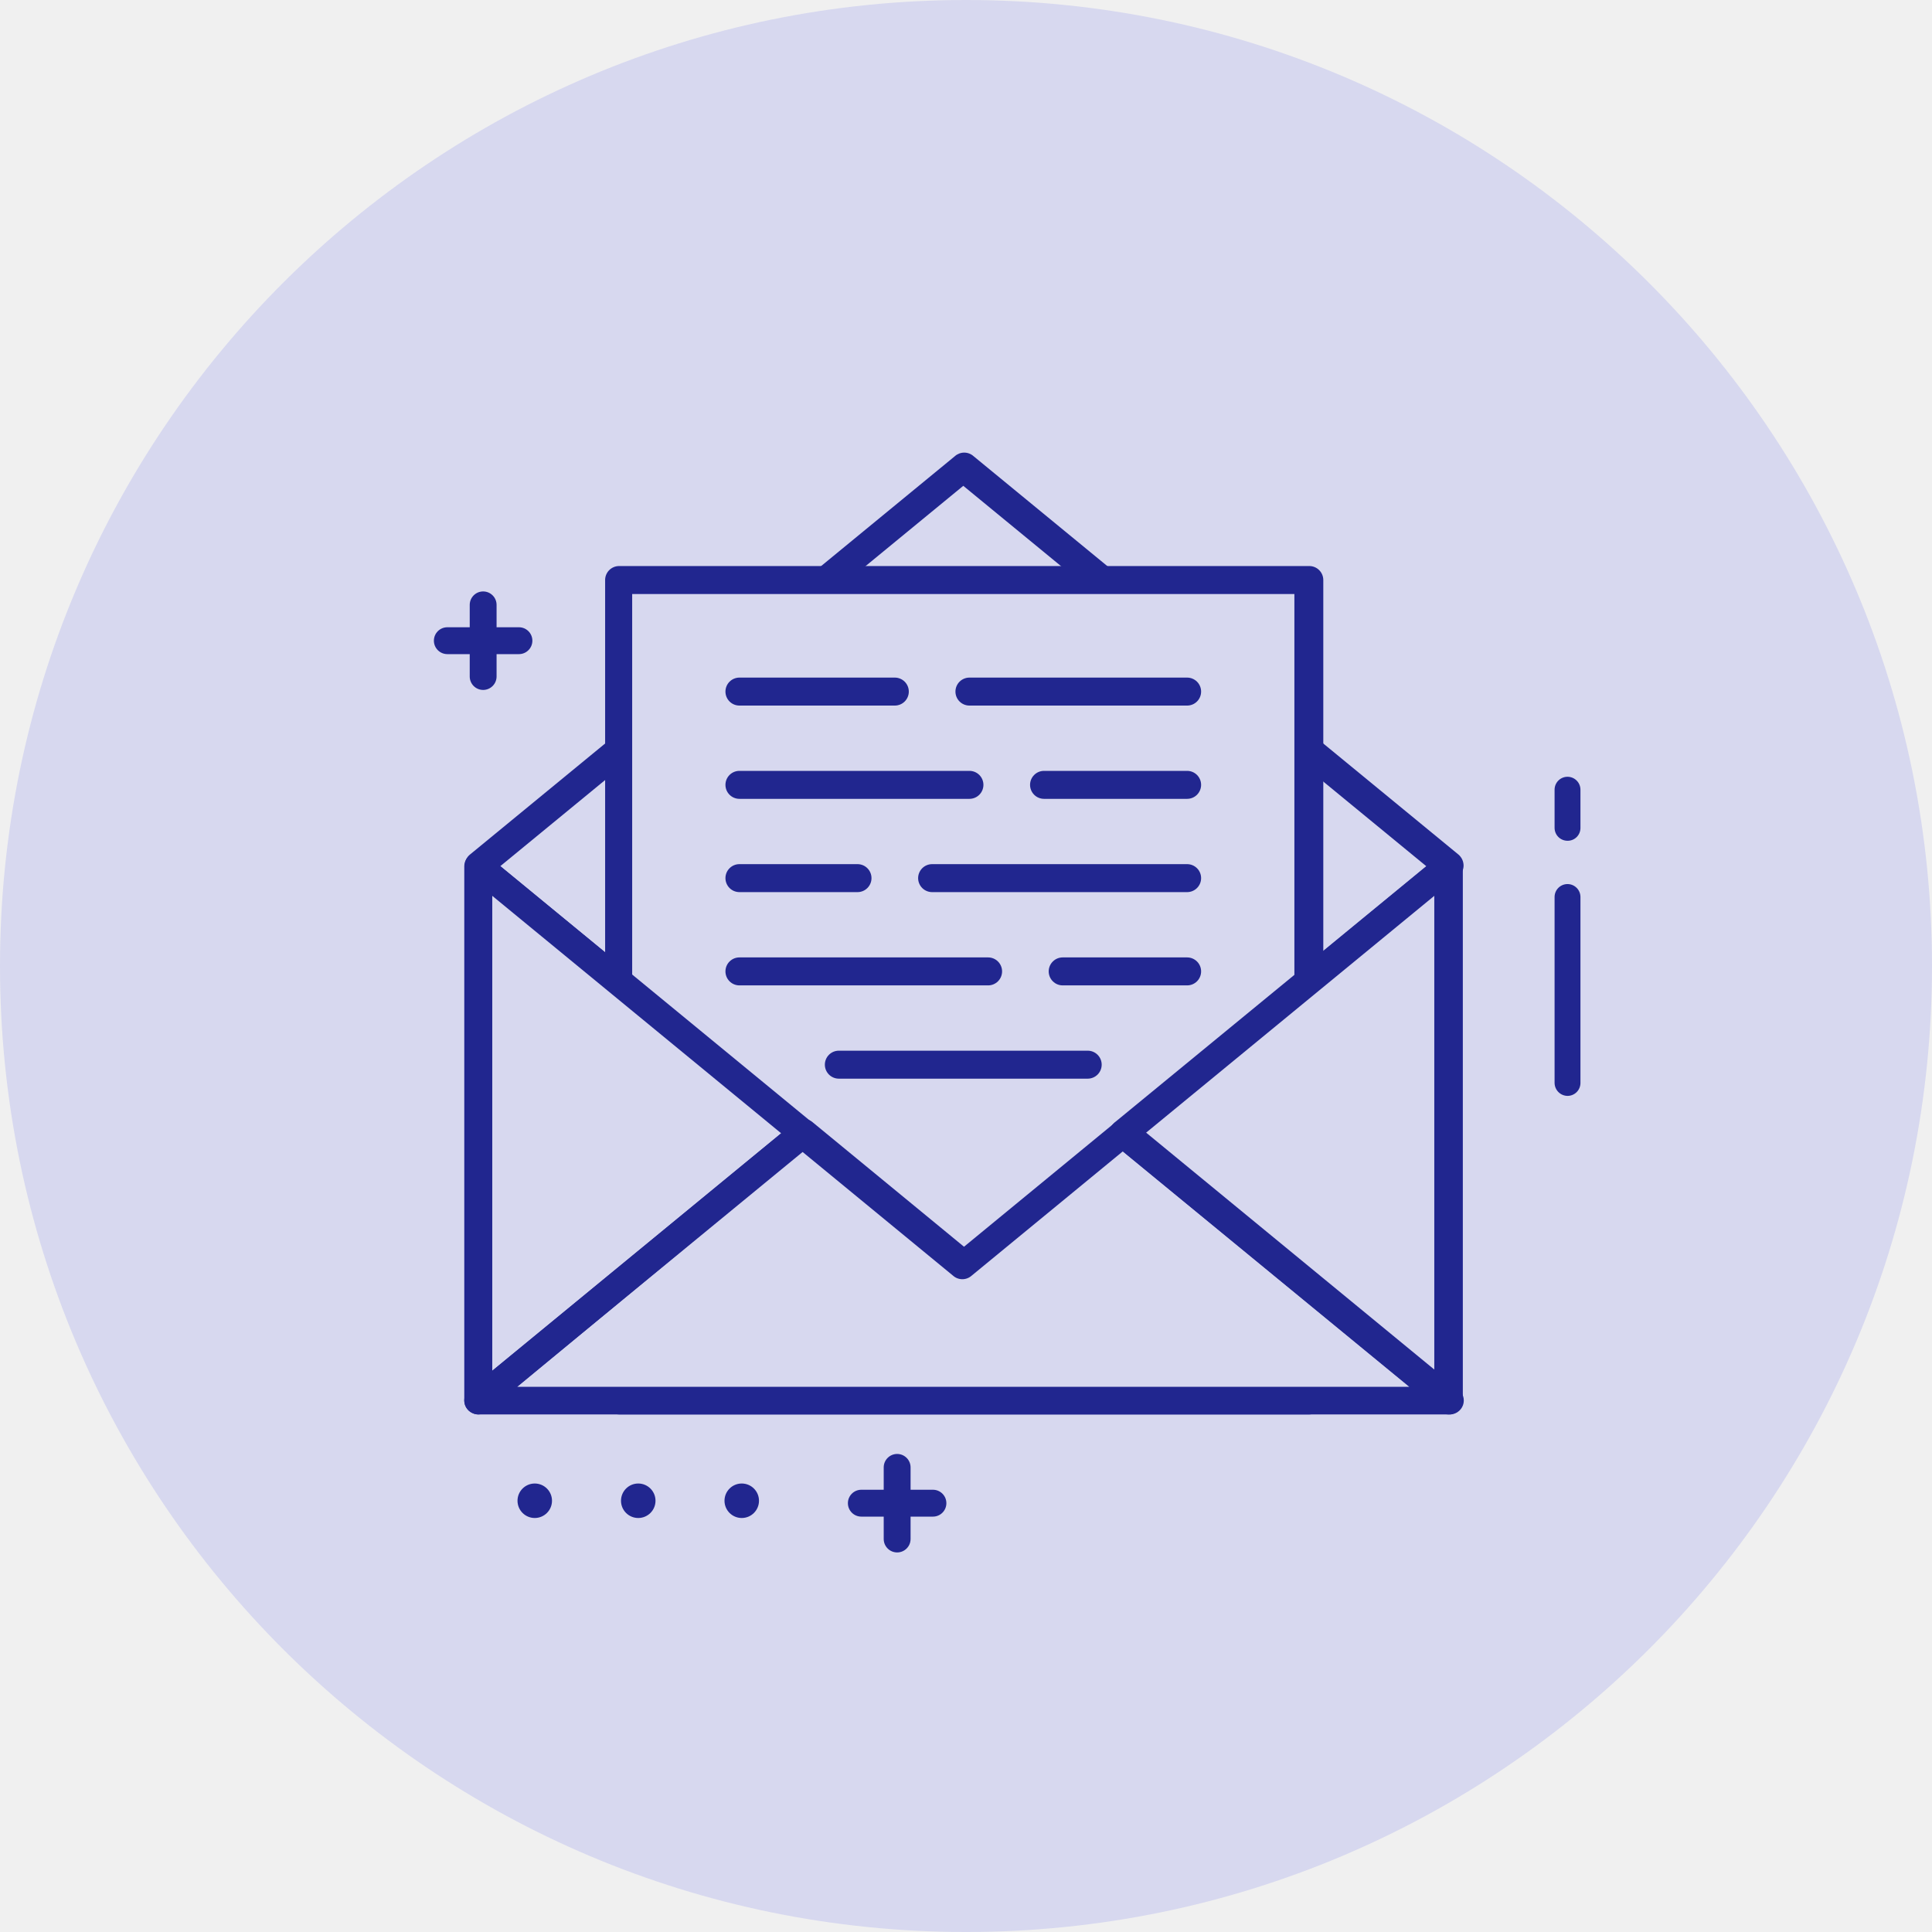
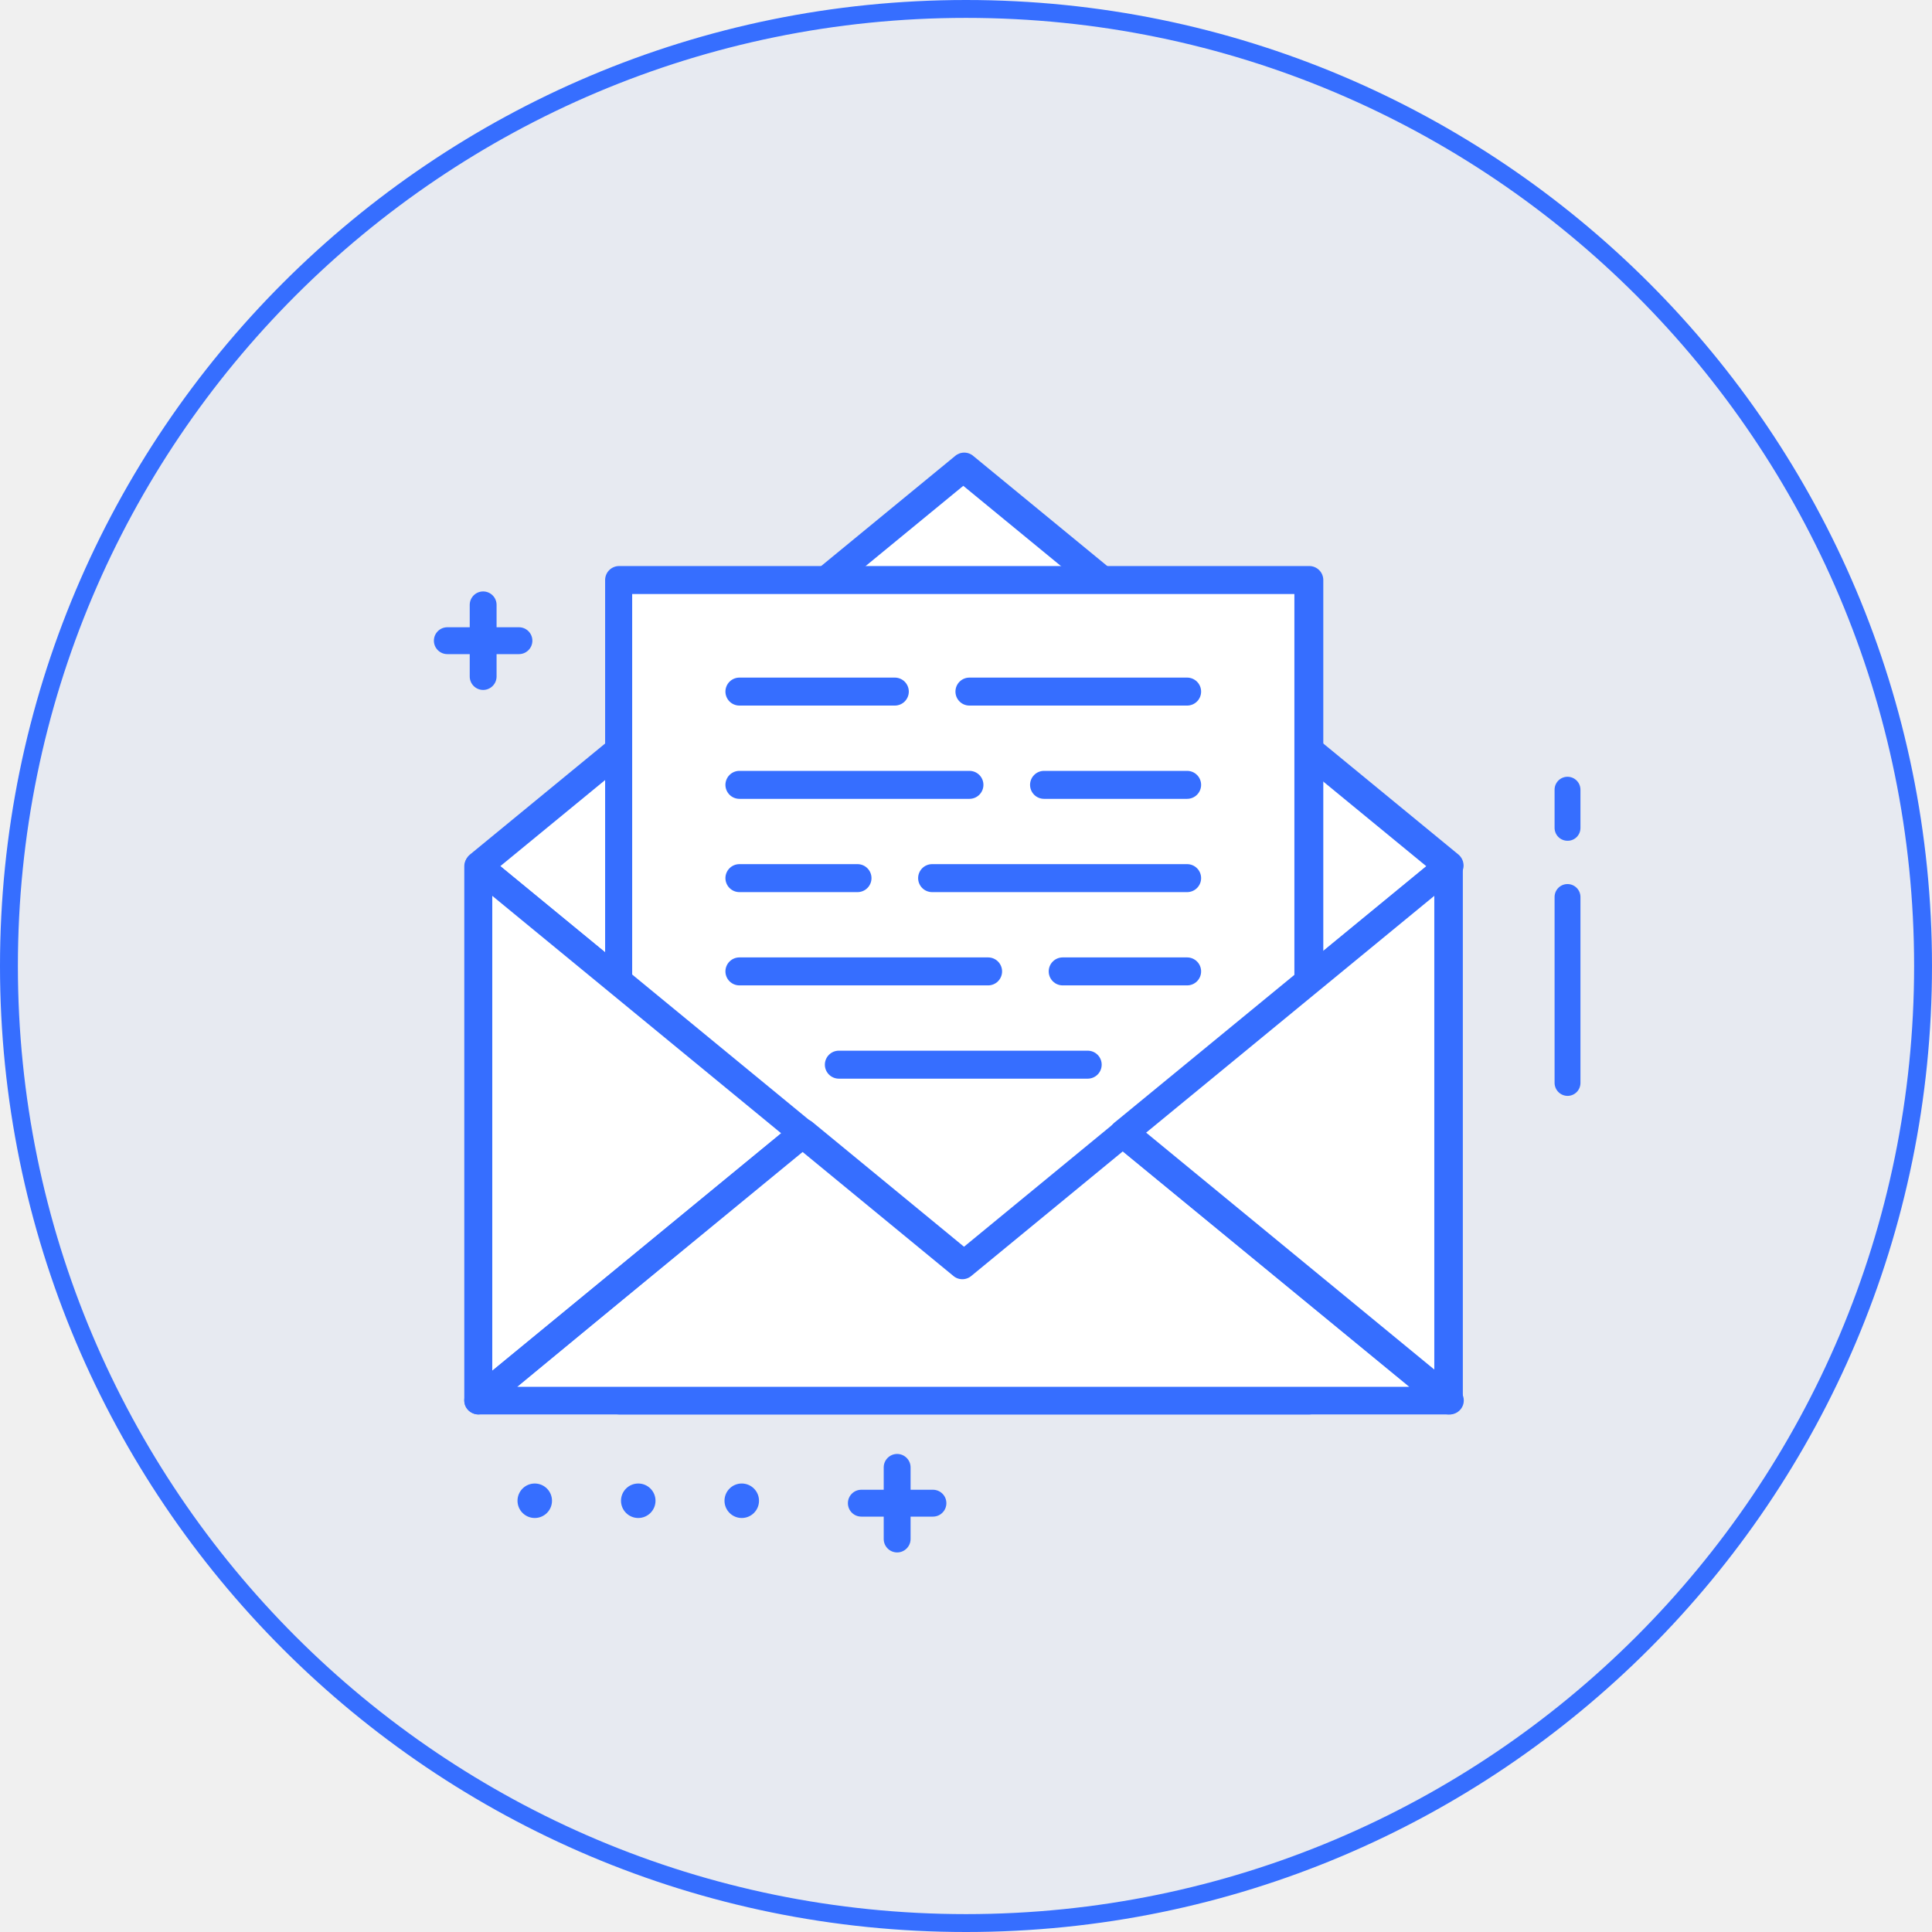
<svg xmlns="http://www.w3.org/2000/svg" width="108" height="108" viewBox="0 0 108 108" fill="none">
-   <path d="M54 108C83.823 108 108 83.823 108 54C108 24.177 83.823 0 54 0C24.177 0 0 24.177 0 54C0 83.823 24.177 108 54 108Z" fill="#D7D8EF" />
-   <path d="M87.625 61.261C87.434 61.259 87.251 61.182 87.116 61.047C86.981 60.911 86.904 60.729 86.902 60.538V50.143C86.902 49.951 86.978 49.767 87.113 49.632C87.249 49.496 87.433 49.42 87.625 49.42C87.817 49.42 88.001 49.496 88.136 49.632C88.272 49.767 88.348 49.951 88.348 50.143V60.547C88.346 60.738 88.268 60.919 88.133 61.053C87.998 61.186 87.815 61.261 87.625 61.261Z" fill="#21268F" />
-   <path d="M87.625 46.999C87.433 46.999 87.249 46.923 87.113 46.788C86.978 46.652 86.902 46.468 86.902 46.276V44.145C86.902 43.953 86.978 43.769 87.113 43.634C87.249 43.498 87.433 43.422 87.625 43.422C87.817 43.422 88.001 43.498 88.136 43.634C88.272 43.769 88.348 43.953 88.348 44.145V46.286C88.348 46.38 88.329 46.474 88.293 46.561C88.256 46.648 88.203 46.727 88.136 46.794C88.068 46.86 87.989 46.913 87.901 46.948C87.813 46.983 87.719 47.001 87.625 46.999Z" fill="#21268F" />
-   <path d="M29.009 36.566H25.006C24.591 36.566 24.255 36.229 24.255 35.815C24.255 35.401 24.591 35.064 25.006 35.064H29.009C29.424 35.064 29.76 35.401 29.76 35.815C29.76 36.229 29.424 36.566 29.009 36.566Z" fill="#21268F" />
-   <path d="M27.008 38.568C26.594 38.568 26.258 38.231 26.258 37.817V33.813C26.258 33.399 26.594 33.062 27.008 33.062C27.423 33.062 27.759 33.399 27.759 33.813V37.817C27.759 38.231 27.423 38.568 27.008 38.568Z" fill="#21268F" />
-   <path d="M41.464 82.929C41.996 82.929 42.428 83.361 42.428 83.893C42.428 84.425 41.996 84.857 41.464 84.857C40.932 84.857 40.5 84.425 40.5 83.893C40.5 83.361 40.932 82.929 41.464 82.929Z" fill="#21268F" />
-   <path d="M35.678 82.929C36.211 82.929 36.643 83.361 36.643 83.893C36.643 84.425 36.211 84.857 35.678 84.857C35.146 84.857 34.714 84.425 34.714 83.893C34.714 83.361 35.146 82.929 35.678 82.929Z" fill="#21268F" />
-   <path d="M29.893 82.929C30.425 82.929 30.857 83.361 30.857 83.893C30.857 84.425 30.425 84.857 29.893 84.857C29.361 84.857 28.929 84.425 28.929 83.893C28.929 83.361 29.361 82.929 29.893 82.929Z" fill="#21268F" />
-   <path d="M53.848 26.147L26.736 48.421L53.848 70.705L80.96 48.421L53.848 26.147Z" fill="#D7D8EF" />
-   <path d="M53.848 71.487C53.67 71.472 53.504 71.394 53.379 71.268L26.266 48.984C26.178 48.91 26.107 48.817 26.058 48.713C26.009 48.608 25.984 48.494 25.985 48.379C25.986 48.264 26.012 48.15 26.061 48.046C26.109 47.942 26.179 47.849 26.266 47.774L53.379 25.5C53.522 25.372 53.708 25.301 53.9 25.301C54.092 25.301 54.278 25.372 54.421 25.5L81.533 47.774C81.62 47.849 81.69 47.942 81.739 48.046C81.787 48.15 81.813 48.264 81.815 48.379C81.816 48.494 81.79 48.608 81.742 48.713C81.693 48.817 81.622 48.91 81.533 48.984L54.421 71.268C54.346 71.343 54.257 71.401 54.158 71.438C54.059 71.476 53.953 71.493 53.848 71.487ZM27.966 48.42L53.848 69.693L79.729 48.42L53.848 27.158L27.966 48.42Z" fill="#21268F" />
-   <path d="M73.139 32.404H34.557V78.286H73.139V32.404Z" fill="#D7D8EF" />
-   <path d="M62.336 45.96L49.156 56.794V78.286H73.139V45.96H62.336Z" fill="#D7D8EF" />
-   <path d="M62.336 45.96L49.156 56.794V78.286H73.139V45.96H62.336Z" fill="#D7D8EF" />
-   <path d="M73.191 79.067H34.609C34.402 79.065 34.205 78.982 34.059 78.835C33.913 78.689 33.829 78.492 33.827 78.285V32.404C33.832 32.2 33.917 32.006 34.063 31.864C34.209 31.722 34.405 31.642 34.609 31.642H73.191C73.399 31.642 73.598 31.725 73.744 31.871C73.891 32.018 73.973 32.217 73.973 32.424V78.306C73.965 78.509 73.88 78.701 73.734 78.843C73.589 78.985 73.394 79.065 73.191 79.067ZM35.339 77.524H72.357V33.206H35.339V77.524Z" fill="#21268F" />
-   <path d="M66.361 39.442H54.192C53.985 39.442 53.786 39.36 53.639 39.213C53.492 39.066 53.41 38.868 53.41 38.66C53.41 38.453 53.492 38.254 53.639 38.107C53.786 37.961 53.985 37.878 54.192 37.878H66.361C66.569 37.878 66.767 37.961 66.914 38.107C67.061 38.254 67.143 38.453 67.143 38.66C67.143 38.868 67.061 39.066 66.914 39.213C66.767 39.36 66.569 39.442 66.361 39.442Z" fill="#21268F" />
-   <path d="M50.021 39.442H41.335C41.127 39.442 40.928 39.36 40.782 39.213C40.635 39.066 40.553 38.868 40.553 38.66C40.553 38.453 40.635 38.254 40.782 38.107C40.928 37.961 41.127 37.878 41.335 37.878H50.021C50.228 37.878 50.427 37.961 50.574 38.107C50.721 38.254 50.803 38.453 50.803 38.66C50.803 38.868 50.721 39.066 50.574 39.213C50.427 39.36 50.228 39.442 50.021 39.442Z" fill="#21268F" />
-   <path d="M66.361 44.656H58.363C58.155 44.656 57.956 44.574 57.81 44.427C57.663 44.28 57.581 44.081 57.581 43.874C57.581 43.667 57.663 43.468 57.81 43.321C57.956 43.174 58.155 43.092 58.363 43.092H66.361C66.568 43.092 66.767 43.174 66.914 43.321C67.06 43.468 67.143 43.667 67.143 43.874C67.143 44.081 67.06 44.28 66.914 44.427C66.767 44.574 66.568 44.656 66.361 44.656Z" fill="#21268F" />
-   <path d="M54.192 44.656H41.335C41.127 44.656 40.928 44.574 40.782 44.427C40.635 44.28 40.553 44.081 40.553 43.874C40.553 43.667 40.635 43.468 40.782 43.321C40.928 43.174 41.127 43.092 41.335 43.092H54.192C54.399 43.092 54.598 43.174 54.745 43.321C54.892 43.468 54.974 43.667 54.974 43.874C54.974 44.081 54.892 44.28 54.745 44.427C54.598 44.574 54.399 44.656 54.192 44.656Z" fill="#21268F" />
-   <path d="M66.361 49.87H52.106C51.899 49.87 51.7 49.788 51.553 49.641C51.407 49.494 51.324 49.295 51.324 49.088C51.324 48.88 51.407 48.682 51.553 48.535C51.7 48.388 51.899 48.306 52.106 48.306H66.361C66.568 48.306 66.767 48.388 66.914 48.535C67.061 48.682 67.143 48.88 67.143 49.088C67.143 49.295 67.061 49.494 66.914 49.641C66.767 49.788 66.568 49.87 66.361 49.87Z" fill="#21268F" />
-   <path d="M47.935 49.87H41.335C41.127 49.87 40.928 49.788 40.782 49.641C40.635 49.494 40.553 49.295 40.553 49.088C40.553 48.88 40.635 48.682 40.782 48.535C40.928 48.388 41.127 48.306 41.335 48.306H47.935C48.143 48.306 48.342 48.388 48.488 48.535C48.635 48.682 48.717 48.88 48.717 49.088C48.717 49.295 48.635 49.494 48.488 49.641C48.342 49.788 48.143 49.87 47.935 49.87Z" fill="#21268F" />
-   <path d="M66.361 55.084H59.406C59.198 55.084 58.999 55.002 58.853 54.855C58.706 54.708 58.623 54.509 58.623 54.302C58.623 54.094 58.706 53.895 58.853 53.749C58.999 53.602 59.198 53.52 59.406 53.52H66.361C66.568 53.52 66.767 53.602 66.914 53.749C67.061 53.895 67.143 54.094 67.143 54.302C67.143 54.509 67.061 54.708 66.914 54.855C66.767 55.002 66.568 55.084 66.361 55.084Z" fill="#21268F" />
-   <path d="M55.235 55.084H41.335C41.127 55.084 40.928 55.002 40.782 54.855C40.635 54.708 40.553 54.509 40.553 54.302C40.553 54.094 40.635 53.895 40.782 53.749C40.928 53.602 41.127 53.52 41.335 53.52H55.235C55.442 53.52 55.641 53.602 55.788 53.749C55.934 53.895 56.017 54.094 56.017 54.302C56.017 54.509 55.934 54.708 55.788 54.855C55.641 55.002 55.442 55.084 55.235 55.084Z" fill="#21268F" />
-   <path d="M60.803 60.298H46.892C46.685 60.298 46.486 60.215 46.339 60.069C46.193 59.922 46.11 59.723 46.11 59.516C46.11 59.308 46.193 59.109 46.339 58.963C46.486 58.816 46.685 58.734 46.892 58.734H60.803C61.01 58.734 61.209 58.816 61.356 58.963C61.503 59.109 61.585 59.308 61.585 59.516C61.585 59.723 61.503 59.922 61.356 60.069C61.209 60.215 61.01 60.298 60.803 60.298Z" fill="#21268F" />
-   <path d="M26.736 48.42V78.285L44.901 63.353L26.736 48.42Z" fill="#D7D8EF" />
-   <path d="M62.795 63.353L80.96 78.285V48.42L62.795 63.353Z" fill="#D7D8EF" />
-   <path d="M53.848 70.705L44.901 63.353L26.736 78.286H80.96L62.795 63.353L53.848 70.705Z" fill="#D7D8EF" />
-   <path d="M31.95 56.804V74L42.409 65.407L31.95 56.804Z" fill="#D7D8EF" />
-   <path d="M31.95 56.804V74L42.409 65.407L31.95 56.804Z" fill="#D7D8EF" />
-   <path d="M71.095 65.115L80.96 73.228V57.013L71.095 65.115Z" fill="#D7D8EF" />
-   <path d="M71.095 65.115L80.96 73.228V57.013L71.095 65.115Z" fill="#D7D8EF" />
-   <path d="M26.736 79.068C26.619 79.066 26.505 79.037 26.402 78.984C26.268 78.922 26.155 78.824 26.076 78.7C25.996 78.576 25.954 78.433 25.954 78.285V48.42C25.954 48.273 25.996 48.13 26.076 48.006C26.155 47.882 26.268 47.783 26.402 47.722C26.536 47.657 26.685 47.631 26.833 47.647C26.98 47.664 27.12 47.722 27.236 47.816L45.401 62.748C45.489 62.823 45.56 62.915 45.608 63.02C45.657 63.124 45.682 63.238 45.682 63.353C45.682 63.468 45.657 63.582 45.608 63.686C45.56 63.791 45.489 63.883 45.401 63.958L27.236 78.88C27.097 79 26.92 79.067 26.736 79.068ZM27.518 50.078V76.627L43.67 63.353L27.518 50.078Z" fill="#21268F" />
-   <path d="M67.977 67.607L56.559 76.992L48.592 70.444L39.061 78.285H80.96L67.977 67.607Z" fill="#D7D8EF" />
-   <path d="M67.977 67.607L56.559 76.992L48.592 70.444L39.061 78.285H80.96L67.977 67.607Z" fill="#D7D8EF" />
-   <path d="M80.96 79.068C80.776 79.067 80.599 79 80.46 78.88L62.294 63.968C62.207 63.894 62.136 63.801 62.088 63.697C62.039 63.592 62.014 63.479 62.014 63.363C62.014 63.248 62.039 63.135 62.088 63.03C62.136 62.926 62.207 62.833 62.294 62.759L80.491 47.816C80.607 47.722 80.747 47.664 80.894 47.647C81.042 47.631 81.192 47.657 81.325 47.722C81.459 47.783 81.572 47.882 81.651 48.006C81.731 48.13 81.773 48.273 81.773 48.42V78.285C81.773 78.433 81.731 78.576 81.651 78.7C81.572 78.824 81.459 78.922 81.325 78.984C81.213 79.042 81.087 79.071 80.96 79.068ZM64.025 63.353L80.178 76.627V50.078L64.025 63.353Z" fill="#21268F" />
-   <path d="M80.96 79.068H26.736C26.574 79.067 26.416 79.016 26.284 78.923C26.151 78.83 26.051 78.698 25.995 78.546C25.943 78.395 25.938 78.231 25.981 78.076C26.023 77.922 26.112 77.784 26.235 77.681L44.4 62.748C44.544 62.62 44.729 62.549 44.922 62.549C45.114 62.549 45.3 62.62 45.443 62.748L53.889 69.693L62.336 62.748C62.479 62.62 62.665 62.549 62.857 62.549C63.05 62.549 63.235 62.62 63.379 62.748L81.544 77.681C81.666 77.784 81.755 77.922 81.798 78.076C81.841 78.231 81.836 78.395 81.784 78.546C81.724 78.713 81.611 78.854 81.461 78.949C81.312 79.043 81.135 79.085 80.96 79.068ZM28.915 77.524H78.78L62.763 64.365L54.317 71.309C54.173 71.438 53.988 71.509 53.795 71.509C53.603 71.509 53.417 71.438 53.274 71.309L44.828 64.365L28.915 77.524Z" fill="#21268F" />
-   <path d="M52.153 84.78H48.149C47.734 84.78 47.398 84.444 47.398 84.029C47.398 83.615 47.734 83.278 48.149 83.278H52.153C52.567 83.278 52.903 83.615 52.903 84.029C52.903 84.444 52.567 84.78 52.153 84.78Z" fill="#21268F" />
-   <path d="M50.151 86.782C49.737 86.782 49.4 86.446 49.4 86.031V82.027C49.4 81.613 49.737 81.277 50.151 81.277C50.566 81.277 50.902 81.613 50.902 82.027V86.031C50.902 86.446 50.566 86.782 50.151 86.782Z" fill="#21268F" />
+   <path d="M107.5 54C107.5 83.547 83.547 107.5 54 107.5C24.453 107.5 0.5 83.547 0.5 54C0.5 24.453 24.453 0.5 54 0.5C83.547 0.5 107.5 24.453 107.5 54Z" fill="#366EFF" fill-opacity="0.05" stroke="#366EFF" />
+   <path d="M87.625 61.261C87.434 61.259 87.251 61.182 87.116 61.047C86.981 60.911 86.904 60.729 86.902 60.538V50.143C86.902 49.951 86.978 49.767 87.113 49.632C87.249 49.496 87.433 49.42 87.625 49.42C87.817 49.42 88.001 49.496 88.136 49.632C88.272 49.767 88.348 49.951 88.348 50.143V60.547C88.345 60.738 88.268 60.919 88.133 61.053C87.997 61.186 87.815 61.261 87.625 61.261V61.261Z" fill="#366EFF" />
+   <path d="M87.625 46.999C87.433 46.999 87.249 46.923 87.113 46.788C86.978 46.652 86.902 46.468 86.902 46.276V44.145C86.902 43.953 86.978 43.769 87.113 43.634C87.249 43.498 87.433 43.422 87.625 43.422C87.817 43.422 88.001 43.498 88.136 43.634C88.272 43.769 88.348 43.953 88.348 44.145V46.286C88.348 46.38 88.329 46.474 88.293 46.561C88.256 46.648 88.203 46.727 88.136 46.794C88.068 46.86 87.989 46.913 87.901 46.948C87.813 46.983 87.719 47.001 87.625 46.999Z" fill="#366EFF" />
+   <path d="M29.009 36.566H25.006C24.591 36.566 24.255 36.229 24.255 35.815C24.255 35.401 24.591 35.064 25.006 35.064H29.009C29.424 35.064 29.76 35.401 29.76 35.815C29.76 36.229 29.424 36.566 29.009 36.566Z" fill="#366EFF" />
+   <path d="M27.008 38.568C26.594 38.568 26.258 38.231 26.258 37.817V33.813C26.258 33.399 26.594 33.062 27.008 33.062C27.423 33.062 27.759 33.399 27.759 33.813V37.817C27.759 38.231 27.423 38.568 27.008 38.568Z" fill="#366EFF" />
+   <path d="M41.464 82.929C41.997 82.929 42.429 83.361 42.429 83.893C42.429 84.425 41.997 84.857 41.464 84.857C40.932 84.857 40.5 84.425 40.5 83.893C40.5 83.361 40.932 82.929 41.464 82.929Z" fill="#366EFF" />
+   <path d="M35.679 82.929C36.211 82.929 36.643 83.361 36.643 83.893C36.643 84.425 36.211 84.857 35.679 84.857C35.146 84.857 34.714 84.425 34.714 83.893C34.714 83.361 35.146 82.929 35.679 82.929Z" fill="#366EFF" />
+   <path d="M29.893 82.929C30.425 82.929 30.857 83.361 30.857 83.893C30.857 84.425 30.425 84.857 29.893 84.857C29.361 84.857 28.929 84.425 28.929 83.893C28.929 83.361 29.361 82.929 29.893 82.929Z" fill="#366EFF" />
+   <path d="M53.848 26.147L26.735 48.421L53.848 70.705L80.96 48.421L53.848 26.147Z" fill="white" />
+   <path d="M53.848 71.487C53.67 71.472 53.504 71.394 53.379 71.268L26.266 48.984C26.178 48.91 26.107 48.817 26.058 48.713C26.009 48.608 25.984 48.494 25.985 48.379C25.986 48.264 26.012 48.15 26.061 48.046C26.109 47.942 26.179 47.849 26.266 47.774L53.379 25.5C53.522 25.372 53.708 25.301 53.9 25.301C54.092 25.301 54.278 25.372 54.421 25.5L81.533 47.774C81.62 47.849 81.69 47.942 81.739 48.046C81.787 48.15 81.813 48.264 81.815 48.379C81.816 48.494 81.79 48.608 81.742 48.713C81.693 48.817 81.622 48.91 81.533 48.984L54.421 71.268C54.346 71.343 54.257 71.401 54.158 71.438C54.059 71.476 53.953 71.493 53.848 71.487V71.487ZM27.966 48.42L53.848 69.693L79.729 48.42L53.848 27.158L27.966 48.42Z" fill="#366EFF" />
+   <path d="M73.139 32.404H34.557V78.286H73.139V32.404Z" fill="white" />
+   <path d="M62.336 45.96L49.156 56.794V78.286H73.139V45.96H62.336Z" fill="white" />
+   <path d="M62.336 45.96L49.156 56.794V78.286H73.139V45.96H62.336Z" fill="white" />
+   <path d="M73.191 79.067H34.609C34.402 79.065 34.205 78.982 34.059 78.835C33.913 78.689 33.829 78.492 33.827 78.285V32.404C33.832 32.2 33.917 32.006 34.063 31.864C34.209 31.722 34.405 31.642 34.609 31.642H73.191C73.399 31.642 73.598 31.725 73.744 31.871C73.891 32.018 73.973 32.217 73.973 32.424V78.306C73.965 78.509 73.88 78.701 73.734 78.843C73.589 78.985 73.394 79.065 73.191 79.067V79.067ZM35.339 77.524H72.357V33.206H35.339V77.524Z" fill="#366EFF" />
+   <path d="M66.361 39.442H54.192C53.984 39.442 53.785 39.36 53.639 39.213C53.492 39.066 53.41 38.868 53.41 38.66C53.41 38.453 53.492 38.254 53.639 38.107C53.785 37.961 53.984 37.878 54.192 37.878H66.361C66.568 37.878 66.767 37.961 66.914 38.107C67.061 38.254 67.143 38.453 67.143 38.66C67.143 38.868 67.061 39.066 66.914 39.213C66.767 39.36 66.568 39.442 66.361 39.442Z" fill="#366EFF" />
+   <path d="M50.021 39.442H41.334C41.127 39.442 40.928 39.36 40.781 39.213C40.635 39.066 40.552 38.868 40.552 38.66C40.552 38.453 40.635 38.254 40.781 38.107C40.928 37.961 41.127 37.878 41.334 37.878H50.021C50.228 37.878 50.427 37.961 50.574 38.107C50.72 38.254 50.803 38.453 50.803 38.66C50.803 38.868 50.72 39.066 50.574 39.213C50.427 39.36 50.228 39.442 50.021 39.442Z" fill="#366EFF" />
+   <path d="M66.361 44.656H58.363C58.155 44.656 57.956 44.574 57.81 44.427C57.663 44.28 57.581 44.081 57.581 43.874C57.581 43.667 57.663 43.468 57.81 43.321C57.956 43.174 58.155 43.092 58.363 43.092H66.361C66.568 43.092 66.767 43.174 66.914 43.321C67.061 43.468 67.143 43.667 67.143 43.874C67.143 44.081 67.061 44.28 66.914 44.427C66.767 44.574 66.568 44.656 66.361 44.656Z" fill="#366EFF" />
+   <path d="M54.192 44.656H41.334C41.127 44.656 40.928 44.574 40.781 44.427C40.635 44.28 40.552 44.081 40.552 43.874C40.552 43.667 40.635 43.468 40.781 43.321C40.928 43.174 41.127 43.092 41.334 43.092H54.192C54.399 43.092 54.598 43.174 54.745 43.321C54.892 43.468 54.974 43.667 54.974 43.874C54.974 44.081 54.892 44.28 54.745 44.427C54.598 44.574 54.399 44.656 54.192 44.656V44.656Z" fill="#366EFF" />
+   <path d="M66.361 49.87H52.106C51.899 49.87 51.7 49.788 51.553 49.641C51.407 49.494 51.324 49.295 51.324 49.088C51.324 48.88 51.407 48.682 51.553 48.535C51.7 48.388 51.899 48.306 52.106 48.306H66.361C66.568 48.306 66.767 48.388 66.914 48.535C67.061 48.682 67.143 48.88 67.143 49.088C67.143 49.295 67.061 49.494 66.914 49.641C66.767 49.788 66.568 49.87 66.361 49.87Z" fill="#366EFF" />
+   <path d="M47.935 49.87H41.334C41.127 49.87 40.928 49.788 40.781 49.641C40.635 49.494 40.552 49.295 40.552 49.088C40.552 48.88 40.635 48.682 40.781 48.535C40.928 48.388 41.127 48.306 41.334 48.306H47.935C48.143 48.306 48.342 48.388 48.488 48.535C48.635 48.682 48.717 48.88 48.717 49.088C48.717 49.295 48.635 49.494 48.488 49.641C48.342 49.788 48.143 49.87 47.935 49.87V49.87Z" fill="#366EFF" />
+   <path d="M66.361 55.084H59.406C59.198 55.084 58.999 55.002 58.853 54.855C58.706 54.708 58.624 54.509 58.624 54.302C58.624 54.094 58.706 53.895 58.853 53.749C58.999 53.602 59.198 53.52 59.406 53.52H66.361C66.568 53.52 66.767 53.602 66.914 53.749C67.061 53.895 67.143 54.094 67.143 54.302C67.143 54.509 67.061 54.708 66.914 54.855C66.767 55.002 66.568 55.084 66.361 55.084Z" fill="#366EFF" />
+   <path d="M55.235 55.084H41.334C41.127 55.084 40.928 55.002 40.781 54.855C40.635 54.708 40.552 54.509 40.552 54.302C40.552 54.094 40.635 53.895 40.781 53.749C40.928 53.602 41.127 53.52 41.334 53.52H55.235C55.442 53.52 55.641 53.602 55.788 53.749C55.934 53.895 56.017 54.094 56.017 54.302C56.017 54.509 55.934 54.708 55.788 54.855C55.641 55.002 55.442 55.084 55.235 55.084Z" fill="#366EFF" />
+   <path d="M60.803 60.298H46.892C46.685 60.298 46.486 60.215 46.34 60.069C46.193 59.922 46.11 59.723 46.11 59.516C46.11 59.308 46.193 59.109 46.34 58.963C46.486 58.816 46.685 58.734 46.892 58.734H60.803C61.011 58.734 61.209 58.816 61.356 58.963C61.503 59.109 61.585 59.308 61.585 59.516C61.585 59.723 61.503 59.922 61.356 60.069C61.209 60.215 61.011 60.298 60.803 60.298Z" fill="#366EFF" />
+   <path d="M26.735 48.42V78.285L44.901 63.353L26.735 48.42Z" fill="white" />
+   <path d="M62.795 63.353L80.96 78.285V48.42L62.795 63.353Z" fill="white" />
+   <path d="M53.848 70.705L44.901 63.353L26.735 78.286H80.96L62.795 63.353L53.848 70.705Z" fill="white" />
+   <path d="M31.95 56.804V74L42.409 65.407L31.95 56.804Z" fill="white" />
+   <path d="M31.95 56.804V74L42.409 65.407L31.95 56.804Z" fill="white" />
+   <path d="M71.095 65.115L80.96 73.228V57.013L71.095 65.115Z" fill="white" />
+   <path d="M71.095 65.115L80.96 73.228V57.013L71.095 65.115Z" fill="white" />
+   <path d="M26.736 79.068C26.619 79.066 26.505 79.037 26.402 78.984C26.268 78.922 26.155 78.824 26.076 78.7C25.996 78.576 25.954 78.433 25.954 78.285V48.42C25.954 48.273 25.996 48.13 26.076 48.006C26.155 47.882 26.268 47.783 26.402 47.722C26.535 47.657 26.685 47.631 26.833 47.647C26.98 47.664 27.12 47.722 27.236 47.816L45.401 62.748C45.489 62.823 45.56 62.915 45.608 63.02C45.657 63.124 45.682 63.238 45.682 63.353C45.682 63.468 45.657 63.582 45.608 63.686C45.56 63.791 45.489 63.883 45.401 63.958L27.236 78.88C27.097 79 26.919 79.067 26.736 79.068V79.068ZM27.518 50.078V76.627L43.67 63.353L27.518 50.078Z" fill="#366EFF" />
+   <path d="M67.977 67.607L56.559 76.992L48.592 70.444L39.061 78.285H80.96L67.977 67.607Z" fill="white" />
+   <path d="M67.977 67.607L56.559 76.992L48.592 70.444L39.061 78.285H80.96L67.977 67.607Z" fill="white" />
+   <path d="M80.96 79.068C80.776 79.067 80.599 79 80.46 78.88L62.294 63.968C62.207 63.894 62.136 63.801 62.088 63.697C62.039 63.592 62.014 63.479 62.014 63.363C62.014 63.248 62.039 63.135 62.088 63.03C62.136 62.926 62.207 62.833 62.294 62.759L80.491 47.816C80.607 47.722 80.746 47.664 80.894 47.647C81.042 47.631 81.192 47.657 81.325 47.722C81.459 47.783 81.572 47.882 81.651 48.006C81.731 48.13 81.773 48.273 81.773 48.42V78.285C81.773 78.433 81.731 78.576 81.651 78.7C81.572 78.824 81.459 78.922 81.325 78.984C81.212 79.042 81.087 79.071 80.96 79.068ZM64.025 63.353L80.178 76.627V50.078L64.025 63.353Z" fill="#366EFF" />
+   <path d="M80.96 79.068H26.736C26.574 79.067 26.416 79.016 26.284 78.923C26.151 78.83 26.051 78.698 25.995 78.546C25.943 78.395 25.938 78.231 25.981 78.076C26.023 77.922 26.112 77.784 26.235 77.681L44.4 62.748C44.544 62.62 44.729 62.549 44.922 62.549C45.114 62.549 45.3 62.62 45.443 62.748L53.889 69.693L62.336 62.748C62.479 62.62 62.665 62.549 62.857 62.549C63.05 62.549 63.235 62.62 63.379 62.748L81.544 77.681C81.666 77.784 81.755 77.922 81.798 78.076C81.841 78.231 81.836 78.395 81.784 78.546C81.724 78.713 81.611 78.854 81.461 78.949C81.312 79.043 81.135 79.085 80.96 79.068V79.068ZM28.915 77.524H78.78L62.763 64.365L54.317 71.309C54.173 71.438 53.988 71.509 53.795 71.509C53.603 71.509 53.417 71.438 53.274 71.309L44.828 64.365L28.915 77.524Z" fill="#366EFF" />
+   <path d="M52.152 84.78H48.149C47.734 84.78 47.398 84.444 47.398 84.029C47.398 83.615 47.734 83.278 48.149 83.278H52.152C52.567 83.278 52.903 83.615 52.903 84.029C52.903 84.444 52.567 84.78 52.152 84.78Z" fill="#366EFF" />
+   <path d="M50.151 86.782C49.737 86.782 49.4 86.446 49.4 86.031V82.027C49.4 81.613 49.737 81.277 50.151 81.277C50.565 81.277 50.902 81.613 50.902 82.027V86.031C50.902 86.446 50.565 86.782 50.151 86.782Z" fill="#366EFF" />
</svg>
